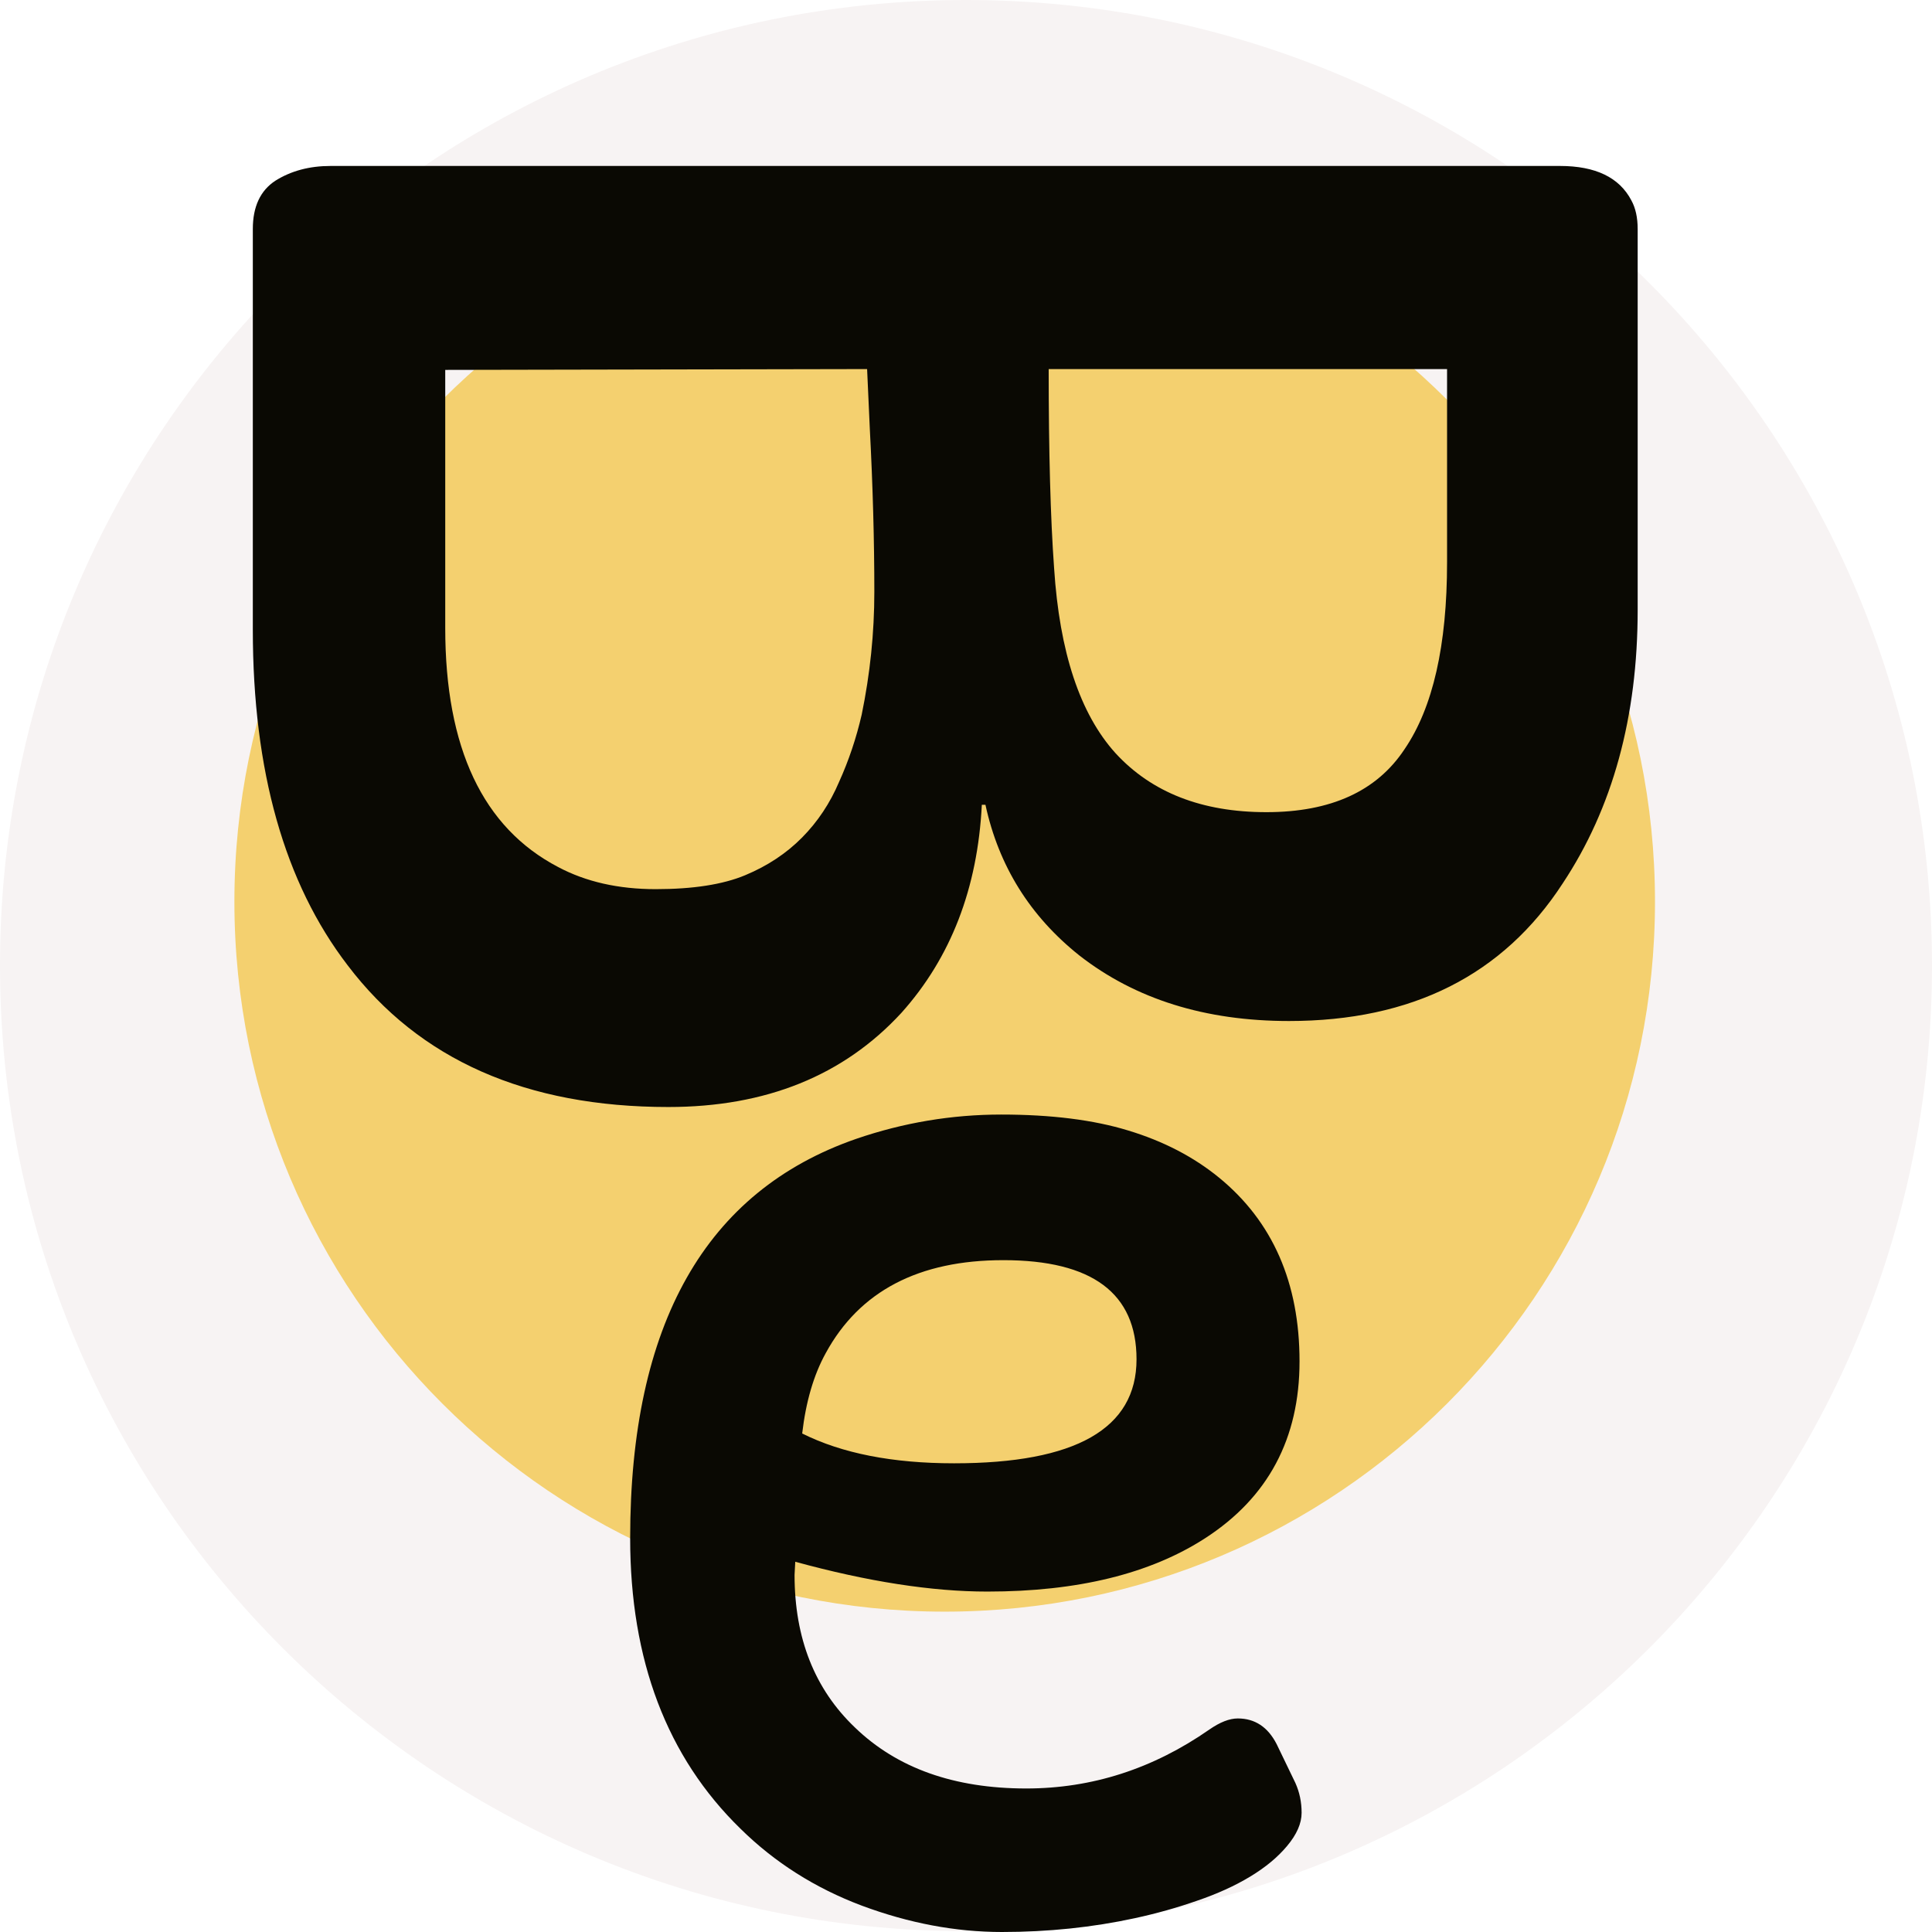
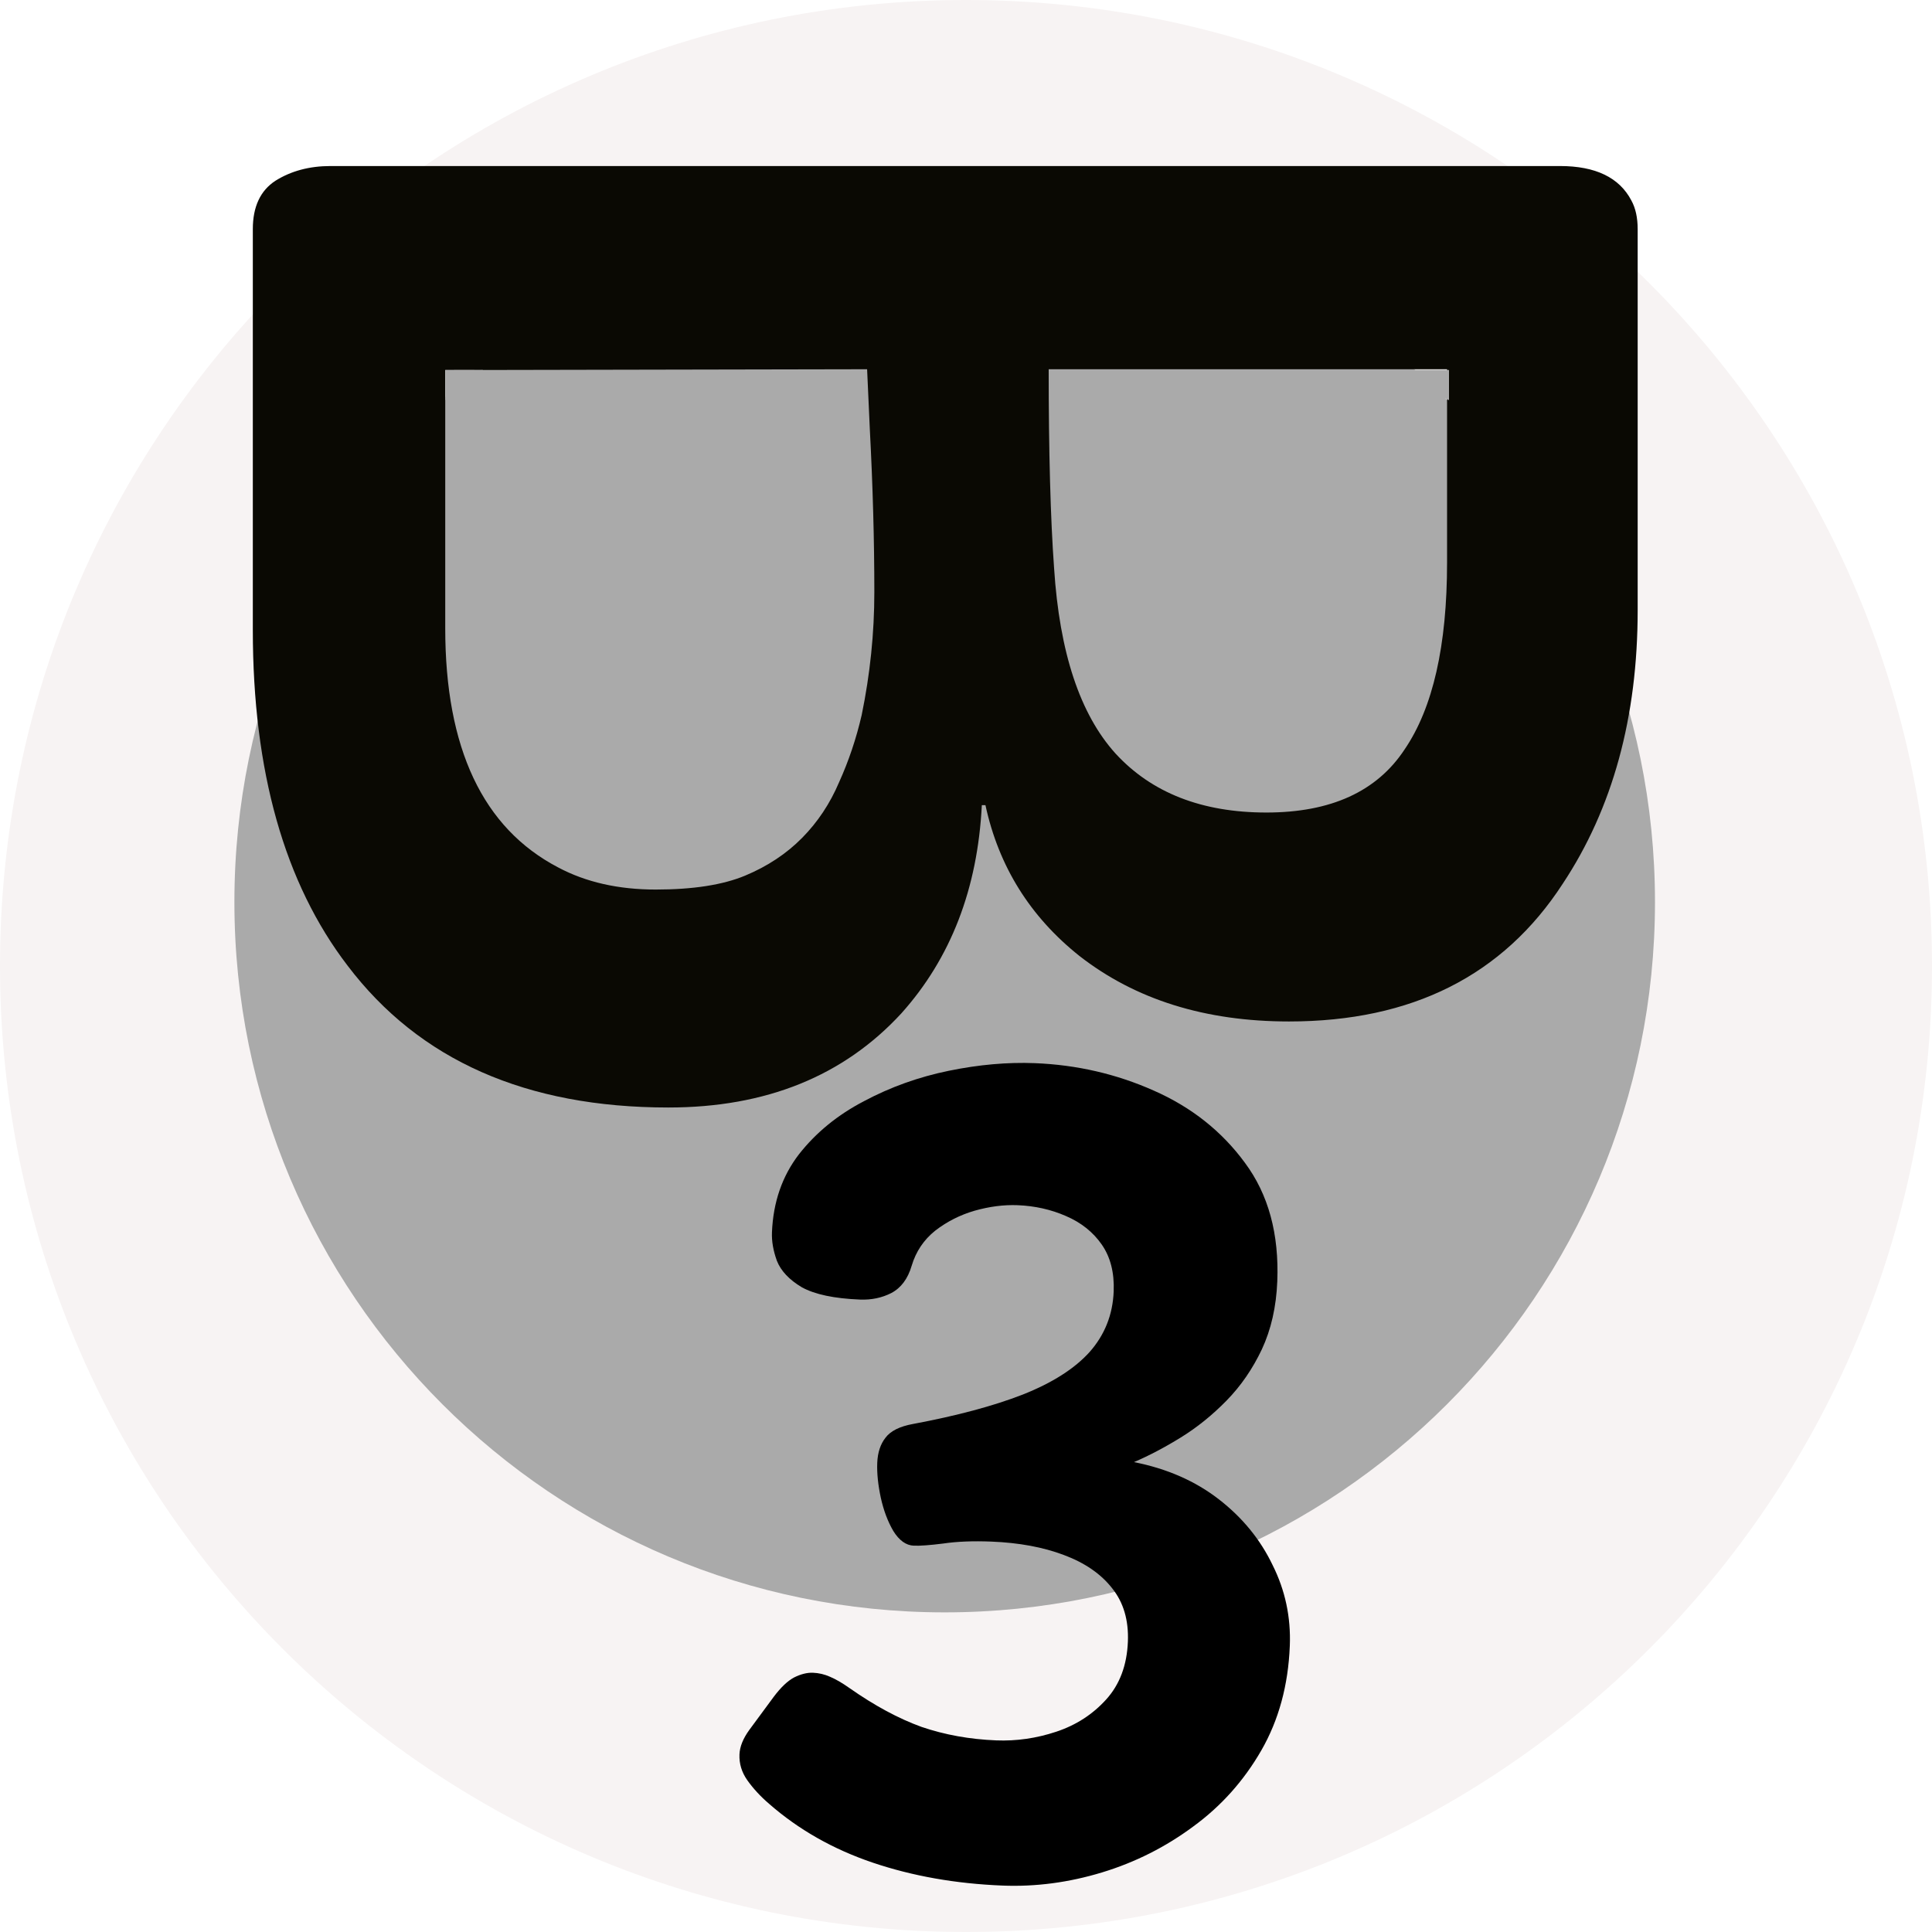
- <svg xmlns="http://www.w3.org/2000/svg" width="1024" height="1024" viewBox="0 0 1024 1024" fill="none">
-   <path d="M1024 511.772C1024 794.416 794.77 1023.54 512 1023.54C229.23 1023.54 0 794.416 0 511.772C0 229.128 229.23 0 512 0C794.77 0 1024 229.128 1024 511.772Z" fill="#F7F3F3" />
-   <path d="M877.177 477.905C877.177 685.731 708.625 854.208 500.706 854.208C292.787 854.208 124.235 685.731 124.235 477.905C124.235 270.078 292.787 101.602 500.706 101.602C708.625 101.602 877.177 270.078 877.177 477.905Z" fill="#F4D06F" />
-   <path d="M421.5 827.764L421.132 834.746C421.132 868.31 431.794 895.258 453.118 915.592C475.422 937.151 505.691 947.931 543.926 947.931C578.73 947.931 611.083 937.519 640.985 916.695C646.623 912.775 651.647 910.815 656.059 910.815C665.127 910.815 671.99 915.347 676.647 924.412L686.574 944.991C688.779 949.891 689.882 955.158 689.882 960.793C689.882 966.428 687.309 972.307 682.162 978.432C677.26 984.312 670.765 989.702 662.676 994.601C654.588 999.501 645.152 1003.79 634.368 1007.46C623.828 1011.14 612.922 1014.2 601.647 1016.65C579.098 1021.55 555.569 1024 531.059 1024C506.549 1024 481.794 1019.35 456.794 1010.04C432.039 1000.73 410.593 987.129 392.456 969.245C353.485 931.272 334 879.947 334 815.269C334 701.84 373.951 631.283 453.853 603.599C478.853 595.024 504.466 590.737 530.691 590.737C557.162 590.737 579.588 593.554 597.971 599.189C616.598 604.824 632.652 613.154 646.132 624.178C674.564 647.452 688.779 679.913 688.779 721.561C688.779 762.474 672.113 793.71 638.779 815.269C609.613 834.134 571.132 843.566 523.338 843.566C493.926 843.566 459.98 838.298 421.5 827.764ZM602.382 720.459C602.382 685.425 578.853 667.909 531.794 667.909C486.941 667.909 455.569 684.323 437.676 717.151C431.304 728.666 427.137 742.875 425.176 759.779C446.255 770.314 473.093 775.581 505.691 775.581C570.152 775.581 602.382 757.207 602.382 720.459Z" fill="#0A0903" />
-   <path d="M826.823 87.961C845.656 87.961 858.264 94.038 864.648 106.193C866.883 110.244 868 115.309 868 121.386V323.242C868 379.964 854.753 428.293 828.26 468.23C796.659 516.849 748.3 541.159 683.183 541.159C638.815 541.159 601.787 529.583 572.102 506.431C545.927 485.594 529.329 458.969 522.307 426.557H520.391C518.157 470.835 503.953 507.588 477.778 536.818C447.135 570.098 405.958 586.739 354.248 586.739C278.917 586.739 222.259 561.706 184.274 511.64C150.758 467.941 134 408.614 134 333.66V121.386C134 109.521 137.99 100.984 145.97 95.775C154.269 90.565 164.005 87.961 175.177 87.961H826.823ZM555.823 195.617C555.823 239.606 556.78 274.767 558.695 301.103C561.568 345.67 572.421 378.372 591.254 399.209C610.406 420.045 637.059 430.464 671.213 430.464C705.368 430.464 729.786 419.322 744.47 397.038C759.472 375.044 766.973 342.053 766.973 298.064V195.617H555.823ZM235.984 332.792C235.984 396.459 255.934 438.712 295.834 459.548C310.517 467.362 327.754 471.269 347.545 471.269C367.335 471.269 383.135 468.809 394.946 463.889C406.756 458.969 416.811 452.313 425.11 443.921C433.409 435.528 439.953 425.689 444.741 414.402C449.848 403.116 453.838 391.25 456.711 378.806C461.18 357.101 463.414 335.396 463.414 313.691C463.414 286.488 462.616 257.693 461.02 227.306L459.584 195.617L235.984 196.051V332.792Z" fill="#0A0903" />
+ <svg xmlns="http://www.w3.org/2000/svg" width="256" height="256" viewBox="0 0 256 256" fill="none">
+   <path d="M256 128C256 198.692 198.692 256 128 256C57.308 256 0 198.692 0 128C0 57.308 57.308 0 128 0C198.692 0 256 57.308 256 128Z" fill="#F7F3F3" />
+   <path d="M219.294 119.529C219.294 171.509 177.156 213.647 125.176 213.647C73.197 213.647 31.059 171.509 31.059 119.529C31.059 67.549 73.197 25.412 125.176 25.412C177.156 25.412 219.294 67.549 219.294 119.529Z" fill="#AAAAAA" />
+   <path d="M132.839 249.848C126.643 249.6 120.917 248.589 115.661 246.815C110.405 245.04 105.818 242.438 101.9 239.007C100.766 238.033 99.805 236.993 99.019 235.886C98.279 234.831 97.934 233.693 97.983 232.473C98.024 231.448 98.458 230.366 99.285 229.227L102.541 224.812C103.47 223.579 104.358 222.735 105.207 222.28C106.105 221.827 106.944 221.617 107.725 221.648C108.505 221.679 109.256 221.856 109.976 222.178C110.745 222.502 111.605 223.001 112.555 223.674C115.882 226.006 119.063 227.722 122.098 228.82C125.184 229.872 128.483 230.469 131.996 230.609C134.679 230.717 137.333 230.334 139.958 229.462C142.583 228.59 144.79 227.163 146.58 225.182C148.369 223.202 149.326 220.65 149.451 217.527C149.564 214.698 148.876 212.349 147.387 210.481C145.9 208.565 143.76 207.086 140.968 206.046C138.224 205.008 135.022 204.415 131.363 204.269C128.924 204.171 126.794 204.257 124.976 204.526C123.207 204.749 121.909 204.843 121.079 204.81C120.055 204.769 119.152 204.122 118.371 202.869C117.64 201.618 117.087 200.155 116.715 198.478C116.344 196.753 116.186 195.207 116.24 193.841C116.295 192.475 116.657 191.366 117.326 190.513C117.998 189.611 119.219 189.001 120.991 188.681C126.801 187.594 131.642 186.297 135.514 184.79C139.437 183.237 142.395 181.352 144.39 179.135C146.386 176.869 147.446 174.2 147.569 171.126C147.668 168.638 147.14 166.564 145.985 164.905C144.83 163.246 143.243 161.986 141.225 161.123C139.256 160.262 137.125 159.786 134.832 159.694C133.026 159.622 131.135 159.864 129.158 160.42C127.23 160.978 125.485 161.861 123.921 163.069C122.407 164.279 121.368 165.826 120.804 167.709C120.295 169.448 119.391 170.658 118.093 171.339C116.846 171.973 115.466 172.26 113.954 172.199C110.539 172.063 107.97 171.52 106.249 170.571C104.579 169.576 103.477 168.408 102.944 167.067C102.46 165.729 102.242 164.474 102.288 163.303C102.448 159.302 103.637 155.856 105.854 152.963C108.12 150.073 110.999 147.721 114.492 145.906C117.988 144.042 121.731 142.702 125.722 141.884C129.713 141.066 133.513 140.73 137.124 140.874C142.686 141.097 147.939 142.309 152.884 144.511C157.879 146.714 161.905 149.905 164.963 154.083C168.07 158.264 169.497 163.501 169.246 169.795C169.111 173.161 168.429 176.164 167.199 178.802C165.972 181.392 164.416 183.651 162.53 185.579C160.645 187.507 158.625 189.136 156.471 190.467C154.316 191.798 152.245 192.888 150.256 193.737C154.62 194.596 158.366 196.236 161.494 198.658C164.623 201.08 166.999 203.985 168.622 207.373C170.297 210.714 171.058 214.288 170.906 218.093C170.697 223.313 169.437 227.93 167.127 231.942C164.816 235.955 161.823 239.304 158.148 241.992C154.472 244.728 150.432 246.765 146.029 248.104C141.627 249.442 137.23 250.024 132.839 249.848Z" fill="black" />
+   <path d="M206.706 22C211.414 22 214.566 23.52 216.162 26.56C216.721 27.573 217 28.84 217 30.36V80.846C217 95.033 213.688 107.121 207.065 117.11C199.165 129.27 187.075 135.35 170.796 135.35C159.704 135.35 150.447 132.455 143.025 126.664C136.482 121.453 132.332 114.793 130.577 106.687H130.098C129.539 117.761 125.988 126.954 119.445 134.264C111.784 142.588 101.49 146.75 88.562 146.75C69.729 146.75 55.565 140.489 46.069 127.967C37.69 117.037 33.5 102.199 33.5 83.452V30.36C33.5 27.392 34.498 25.257 36.492 23.954C38.567 22.651 41.001 22 43.794 22H206.706ZM138.956 48.926C138.956 59.928 139.195 68.722 139.674 75.309C140.392 86.456 143.105 94.635 147.813 99.847C152.601 105.058 159.265 107.664 167.803 107.664C176.342 107.664 182.447 104.877 186.117 99.304C189.868 93.803 191.743 85.551 191.743 74.549V48.926H138.956ZM58.996 83.235C58.996 99.159 63.984 109.727 73.959 114.938C77.629 116.893 81.939 117.87 86.886 117.87C91.834 117.87 95.784 117.254 98.737 116.024C101.689 114.793 104.203 113.129 106.278 111.03C108.352 108.931 109.988 106.47 111.185 103.647C112.462 100.824 113.46 97.856 114.178 94.744C115.295 89.315 115.854 83.886 115.854 78.458C115.854 71.654 115.654 64.452 115.255 56.852L114.896 48.926L58.996 49.035V83.235Z" fill="#0A0903" />
+   <path d="M192 53.023V49.022H183L192 53.023Z" fill="#AAAAAA" />
+   <path d="M59 53.023V49.022H64L59 53.023Z" fill="#AAAAAA" />
</svg>
